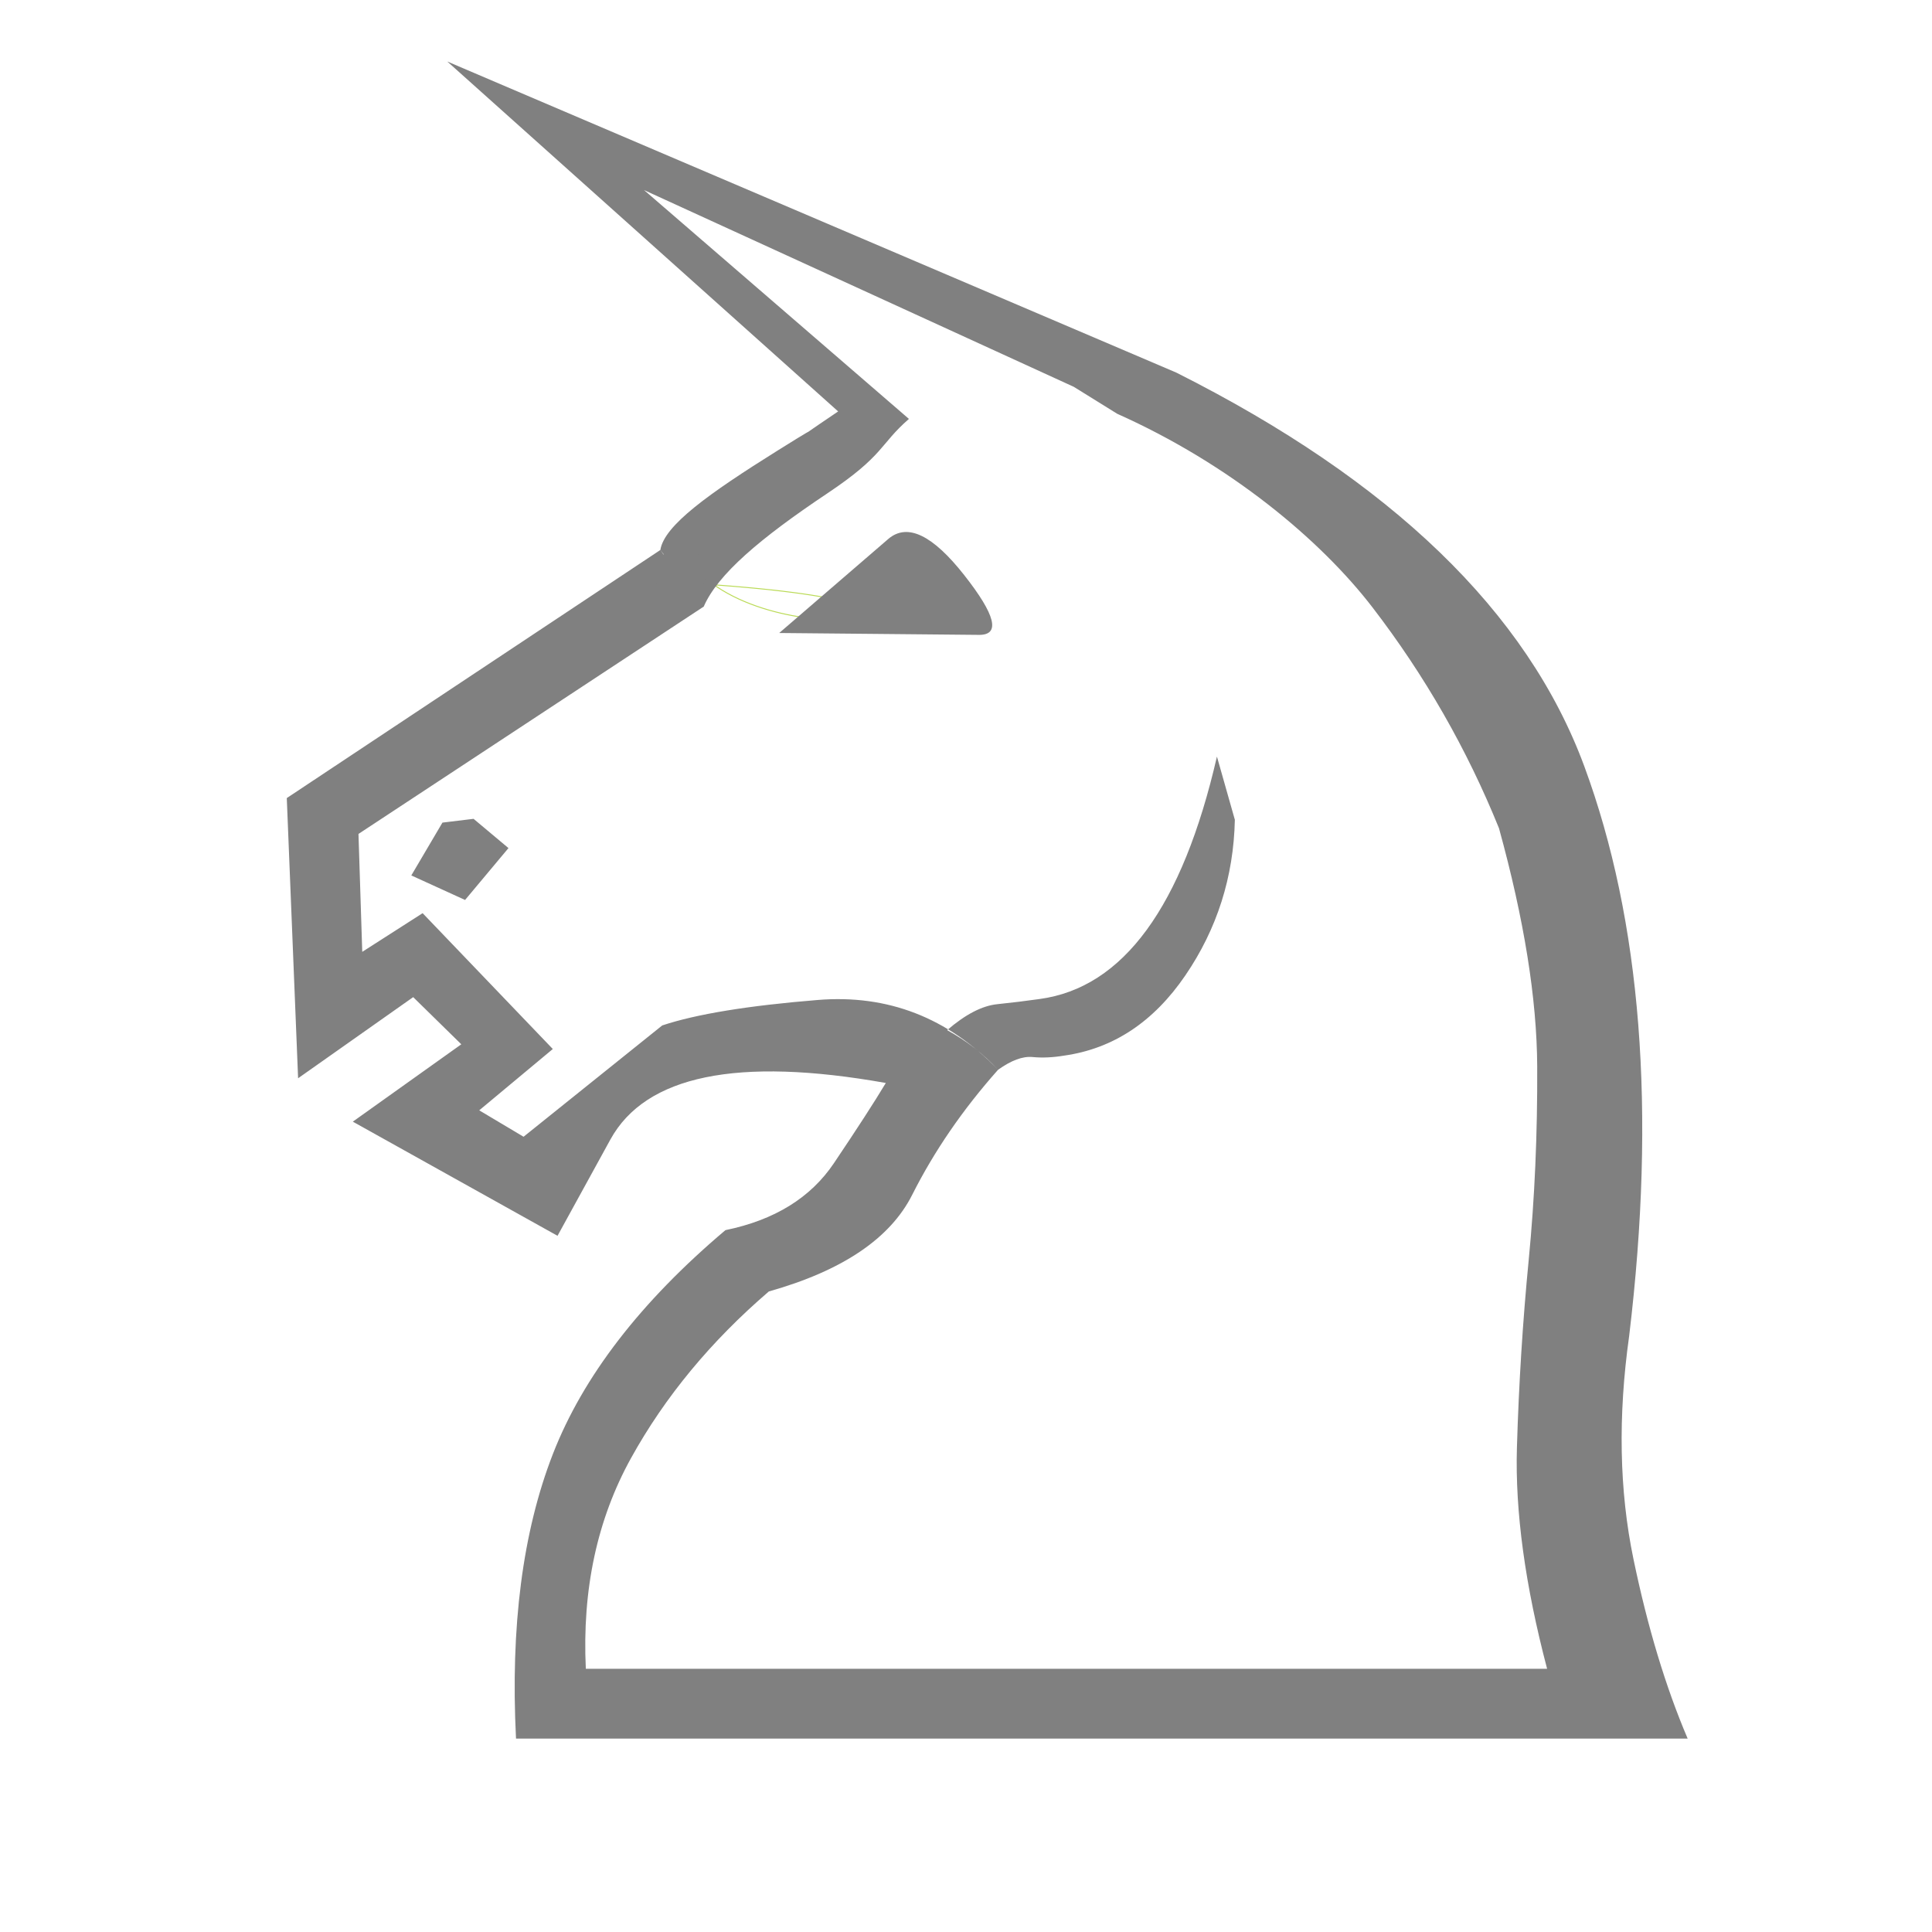
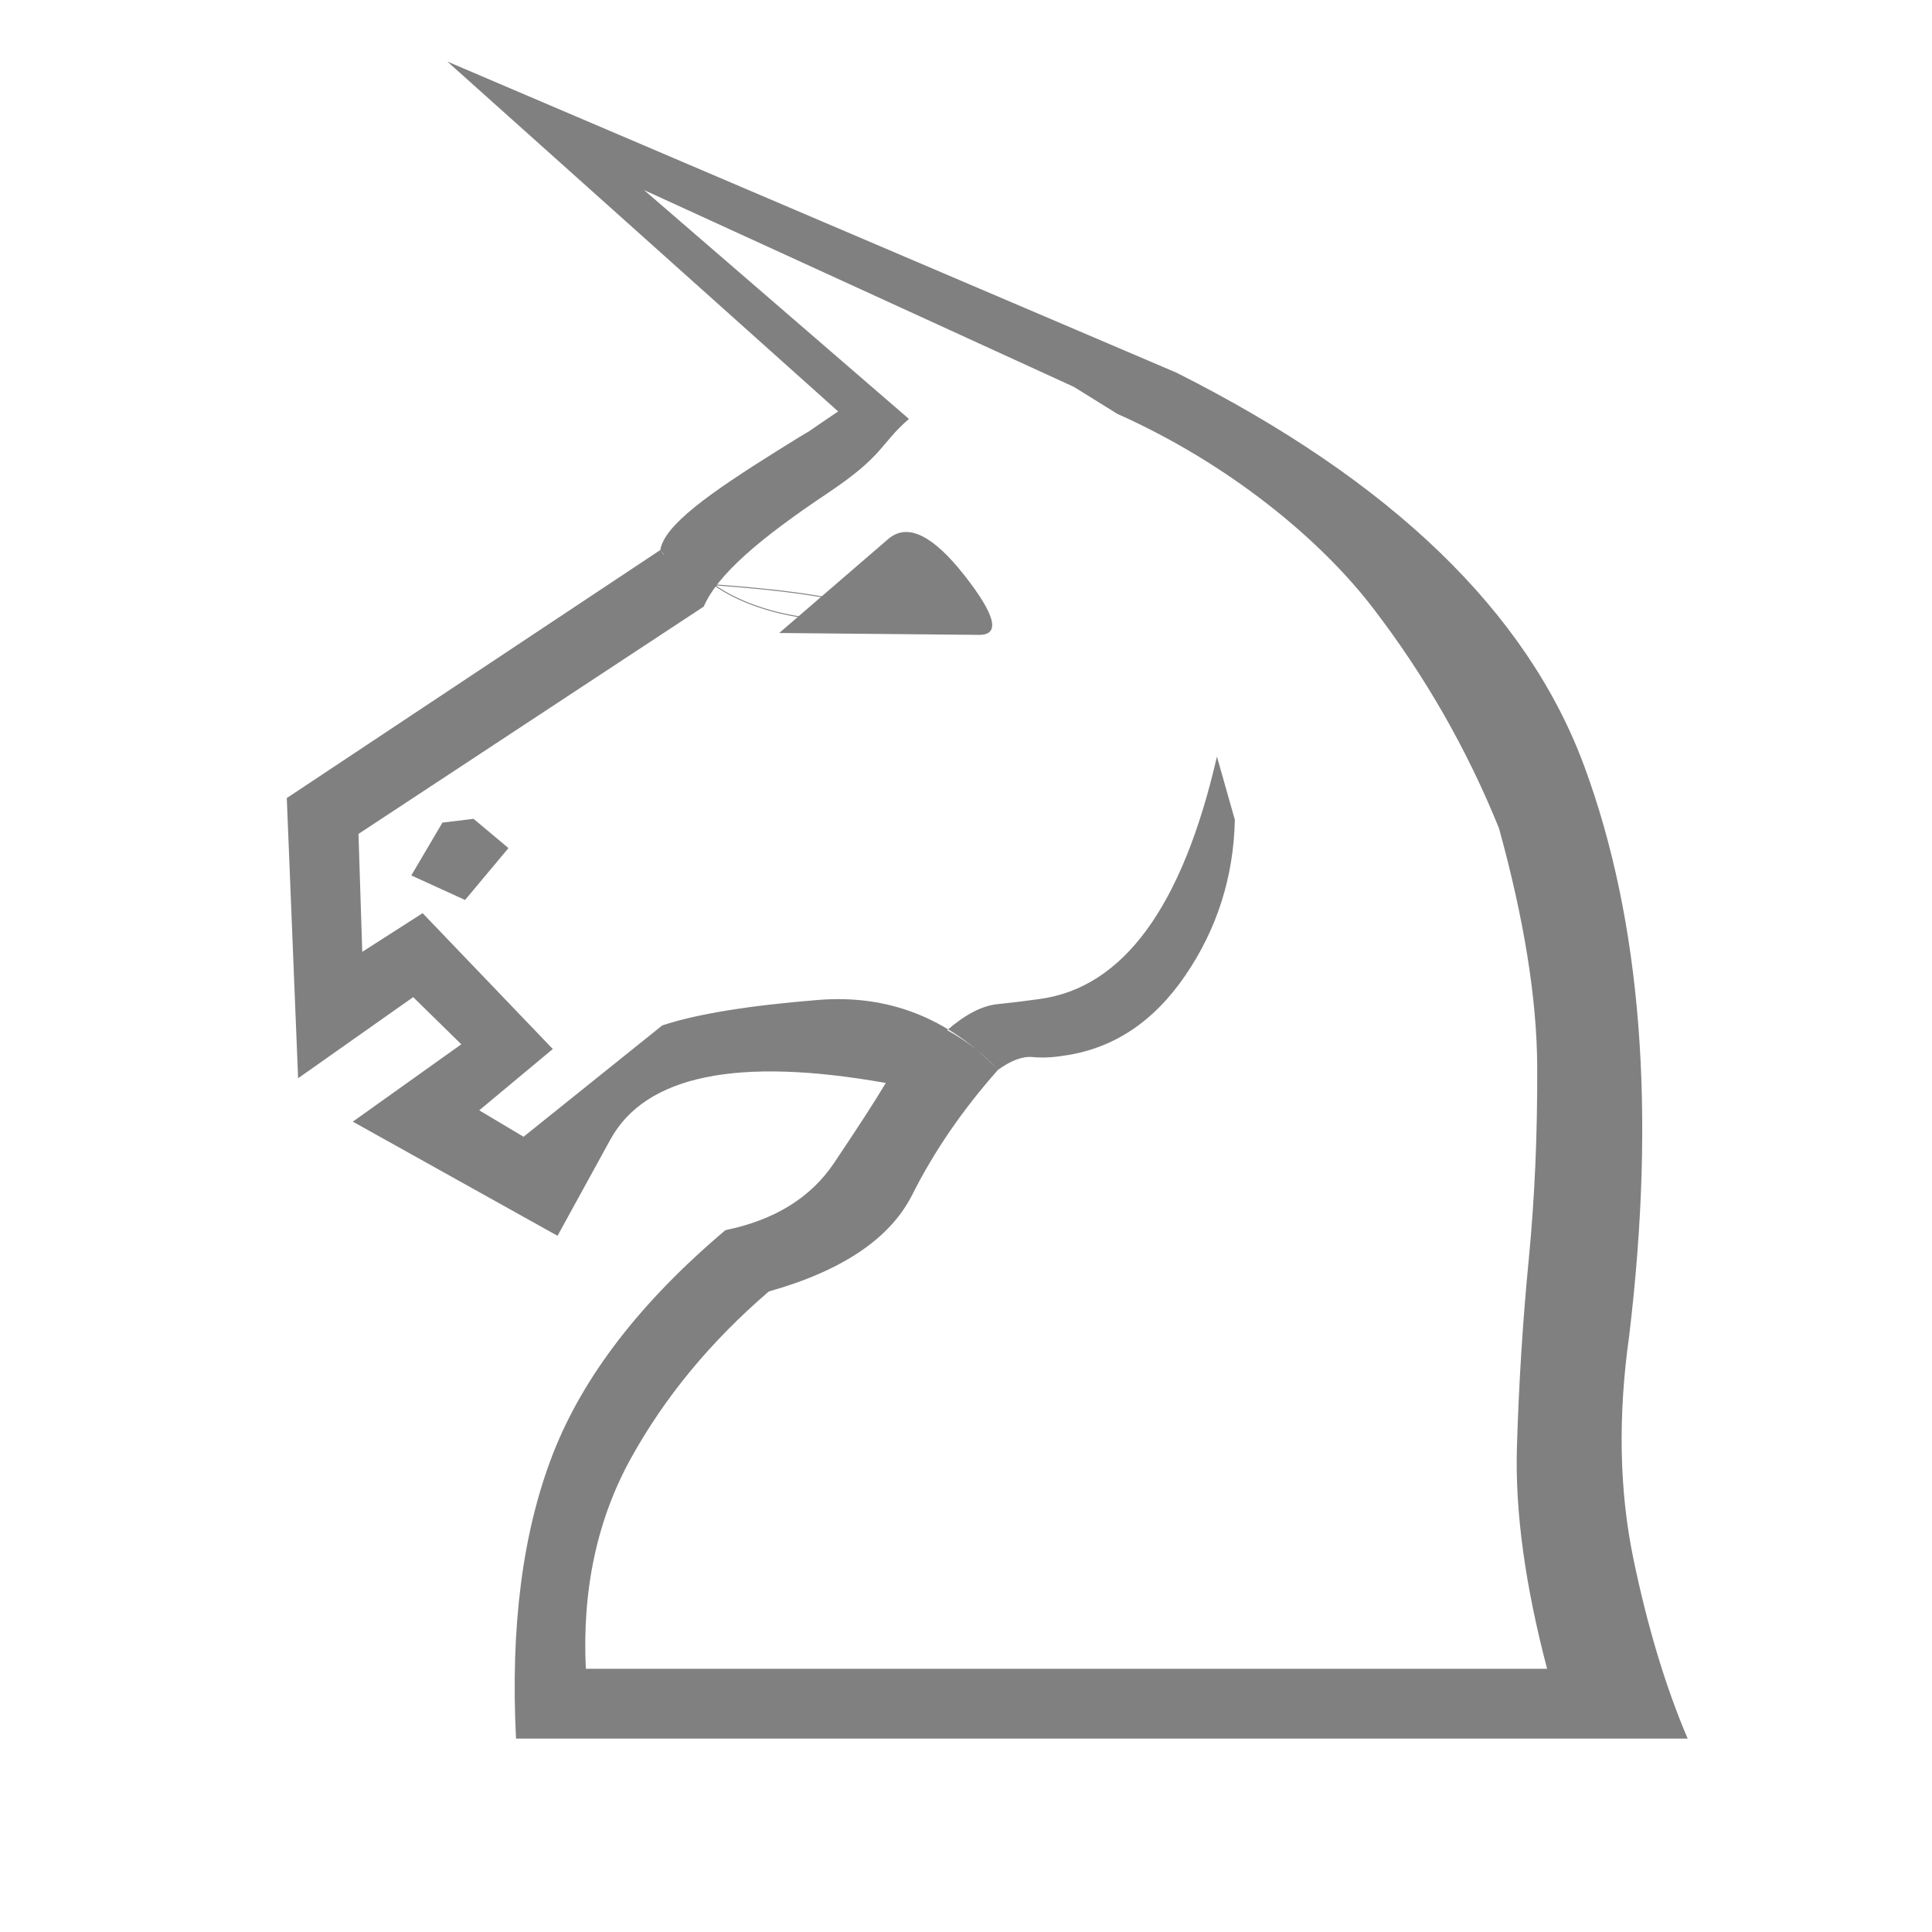
<svg xmlns="http://www.w3.org/2000/svg" viewBox="0 0 2048 2048">
-   <g id="g2824-3" style="fill:#f9f9f9;fill-opacity:1" transform="matrix(1, 0, 0, 1, -2.842170943040401e-14, -2.842170943040401e-14)">
-     <path id="path6-6" d="m 730.681,595.273 c 4,-26 14.887,-49.561 87.887,-95.228 73,-45.667 29.656,-10.841 103.656,-60.841 L 612.184,154.162 1237.796,416.477 c 228,114.667 320.009,226.22 380.342,389.887 60.333,163.667 91.507,318.811 62.841,557.478 -12,85.333 -4.364,185.644 10.636,257.977 15,72.333 18.826,132.765 42.159,187.432 l -1146.888,-3.068 c -6,-118.667 -5.272,-142.464 26.727,-224.797 32,-82.333 65.387,-161.5 155.387,-237.5 52,-10.667 124.083,-58.878 148.749,-95.545 24.667,-36.667 61.409,-98.749 73.409,-118.749 -157.333,-28 -303.757,-17.204 -341.09,50.796 l -74.409,80.523 -134.161,-78.046 78.183,-69.728 -72.477,-89.886 -91.319,46.114 -8.932,-204.956 359.183,-247.659 c 415.854,22.269 109.23,88.982 24.545,-21.477 z" style="fill-opacity: 1; stroke: rgb(186, 218, 85); fill: rgb(255, 255, 255);" />
+   <g id="g2824-3" style="fill:#f9f9f9;fill-opacity:1" transform="matrix(1, 0, 0, 1, -2.842170943040401e-14, 2.842170943040401e-14)">
+     <path id="path6-6" d="m 730.681,595.273 c 4,-26 14.887,-49.561 87.887,-95.228 73,-45.667 29.656,-10.841 103.656,-60.841 L 612.184,154.162 1237.796,416.477 c 228,114.667 320.009,226.22 380.342,389.887 60.333,163.667 91.507,318.811 62.841,557.478 -12,85.333 -4.364,185.644 10.636,257.977 15,72.333 18.826,132.765 42.159,187.432 l -1146.888,-3.068 c -6,-118.667 -5.272,-142.464 26.727,-224.797 32,-82.333 65.387,-161.5 155.387,-237.5 52,-10.667 124.083,-58.878 148.749,-95.545 24.667,-36.667 61.409,-98.749 73.409,-118.749 -157.333,-28 -303.757,-17.204 -341.09,50.796 l -74.409,80.523 -134.161,-78.046 78.183,-69.728 -72.477,-89.886 -91.319,46.114 -8.932,-204.956 359.183,-247.659 c 415.854,22.269 109.23,88.982 24.545,-21.477 z" style="fill-opacity: 1; fill: rgb(255, 255, 255); stroke: rgb(128, 128, 128);" />
  </g>
-   <g id="g2824" transform="matrix(1, 0, 0, 1, -2.842170943040401e-14, -2.842170943040401e-14)">
+   <g id="g2824" transform="matrix(1, 0, 0, 1, -2.842170943040401e-14, 2.842170943040401e-14)">
    <path id="path6" d="m 1004,1092 c 20.667,11.333 38.667,25.333 54,42 14,-10 26.167,-14.5 36.5,-13.5 10.333,1 21.5,0.5 33.5,-1.5 52,-7.333 94.833,-35.667 128.5,-85 33.667,-49.333 51.167,-104.333 52.5,-165 l -19,-67 c -36.667,159.333 -99.333,245 -188,257 -14,2 -29,3.833 -45,5.5 -16,1.667 -33.667,10.833 -53,27.5 z M 746,643 700,583 c 4,-26 51.178,-59.664 124.178,-105.331 73,-45.667 -9.703,8.466 64.297,-41.534 L 474.119,65.186 1247,395 c 228,114.667 372.167,253.833 432.5,417.5 60.333,163.667 76.167,364.833 47.5,603.5 -12,85.333 -10.5,164.167 4.5,236.5 15,72.333 34.167,135.833 57.5,190.5 H 547 c -6,-118.667 7,-219.167 39,-301.5 32,-82.333 93,-161.5 183,-237.5 52,-10.667 90.333,-34.333 115,-71 24.667,-36.667 43,-65 55,-85 -157.333,-28 -254.667,-8 -292,60 l -56,102 -217,-121 115,-82 -51,-50 -122,86 -12,-297 396,-263 c 8,12 15.667,22.333 23,31 7.333,8.667 15,18.333 23,29 l -366,241 4,125 64,-41 138,144 -78,65 47,28 147,-118 c 36,-12 91,-21 165,-27 74,-6 137.667,18.667 191,74 -37.333,42 -67.667,86.167 -91,132.5 -23.333,46.333 -74,80.5 -152,102.5 -61.333,52.667 -110,111.5 -146,176.5 -36,65 -52,139.5 -48,223.5 h 1019 c -23.333,-88.667 -34,-166.833 -32,-234.5 2,-67.667 6.167,-134 12.5,-199 6.333,-65 9.333,-133.333 9,-205 C 1629.167,1058.833 1615.667,974.667 1589,878 1555,794 1510.333,716 1455,644 1399.667,572 1303.655,491.977 1184.322,438.644 L 1138.268,410.053 682.746,201.508 963.508,444.068 C 932.22,471.299 937.734,482.424 877,523 805.489,570.776 760.667,609 746,643 Z m 292,30 -212,-2 116,-100 c 20,-16.667 46.667,-3.833 80,38.5 33.333,42.333 38.667,63.5 16,63.5 z m -536,195 37,31 -46,55 -57,-26 33,-56 z" style="fill: rgb(128, 128, 128);" />
  </g>
-   <ellipse style="stroke: none; stroke-width: 218.704; fill: rgb(128, 128, 128);" id="path843" cx="721.356" cy="609.627" rx="26.034" ry="30.373" transform="matrix(1, 0, 0, 1, -2.842170943040401e-14, -2.842170943040401e-14)" />
+   <ellipse style="stroke: none; stroke-width: 218.704; fill: rgb(128, 128, 128);" id="path843" cx="721.356" cy="609.627" rx="26.034" ry="30.373" transform="matrix(1, 0, 0, 1, -2.842170943040401e-14, 2.842170943040401e-14)" />
</svg>
